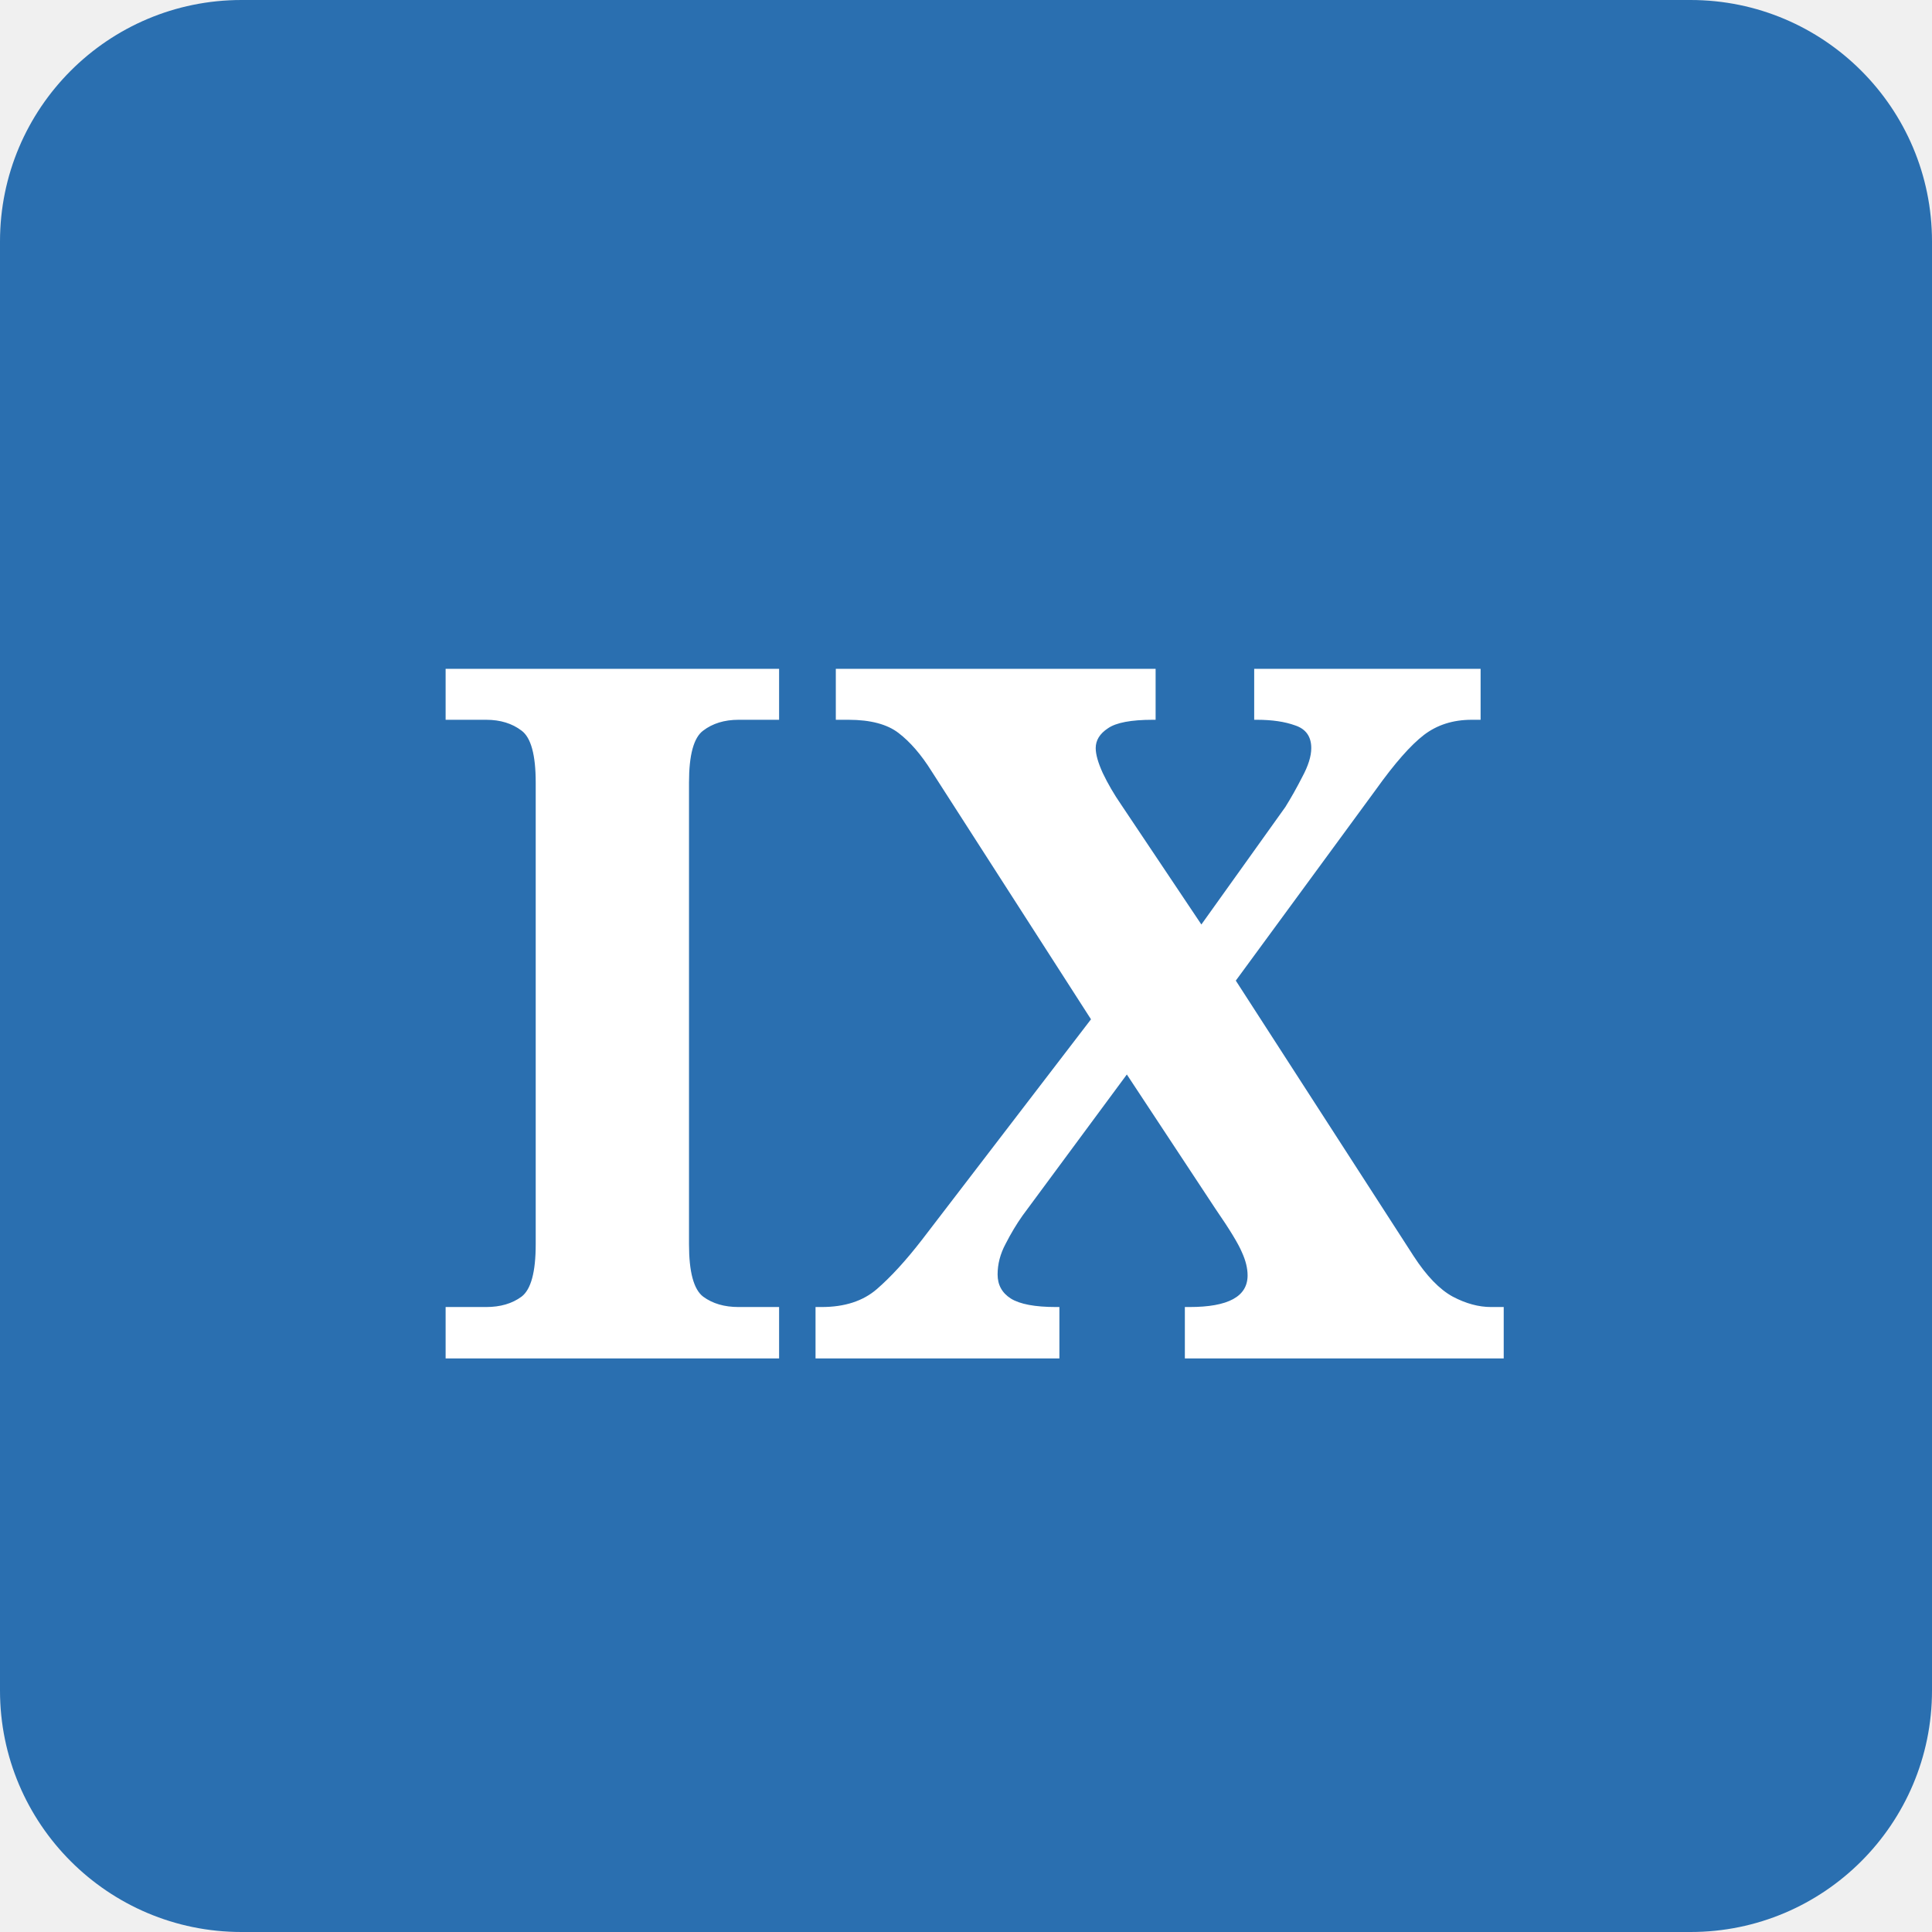
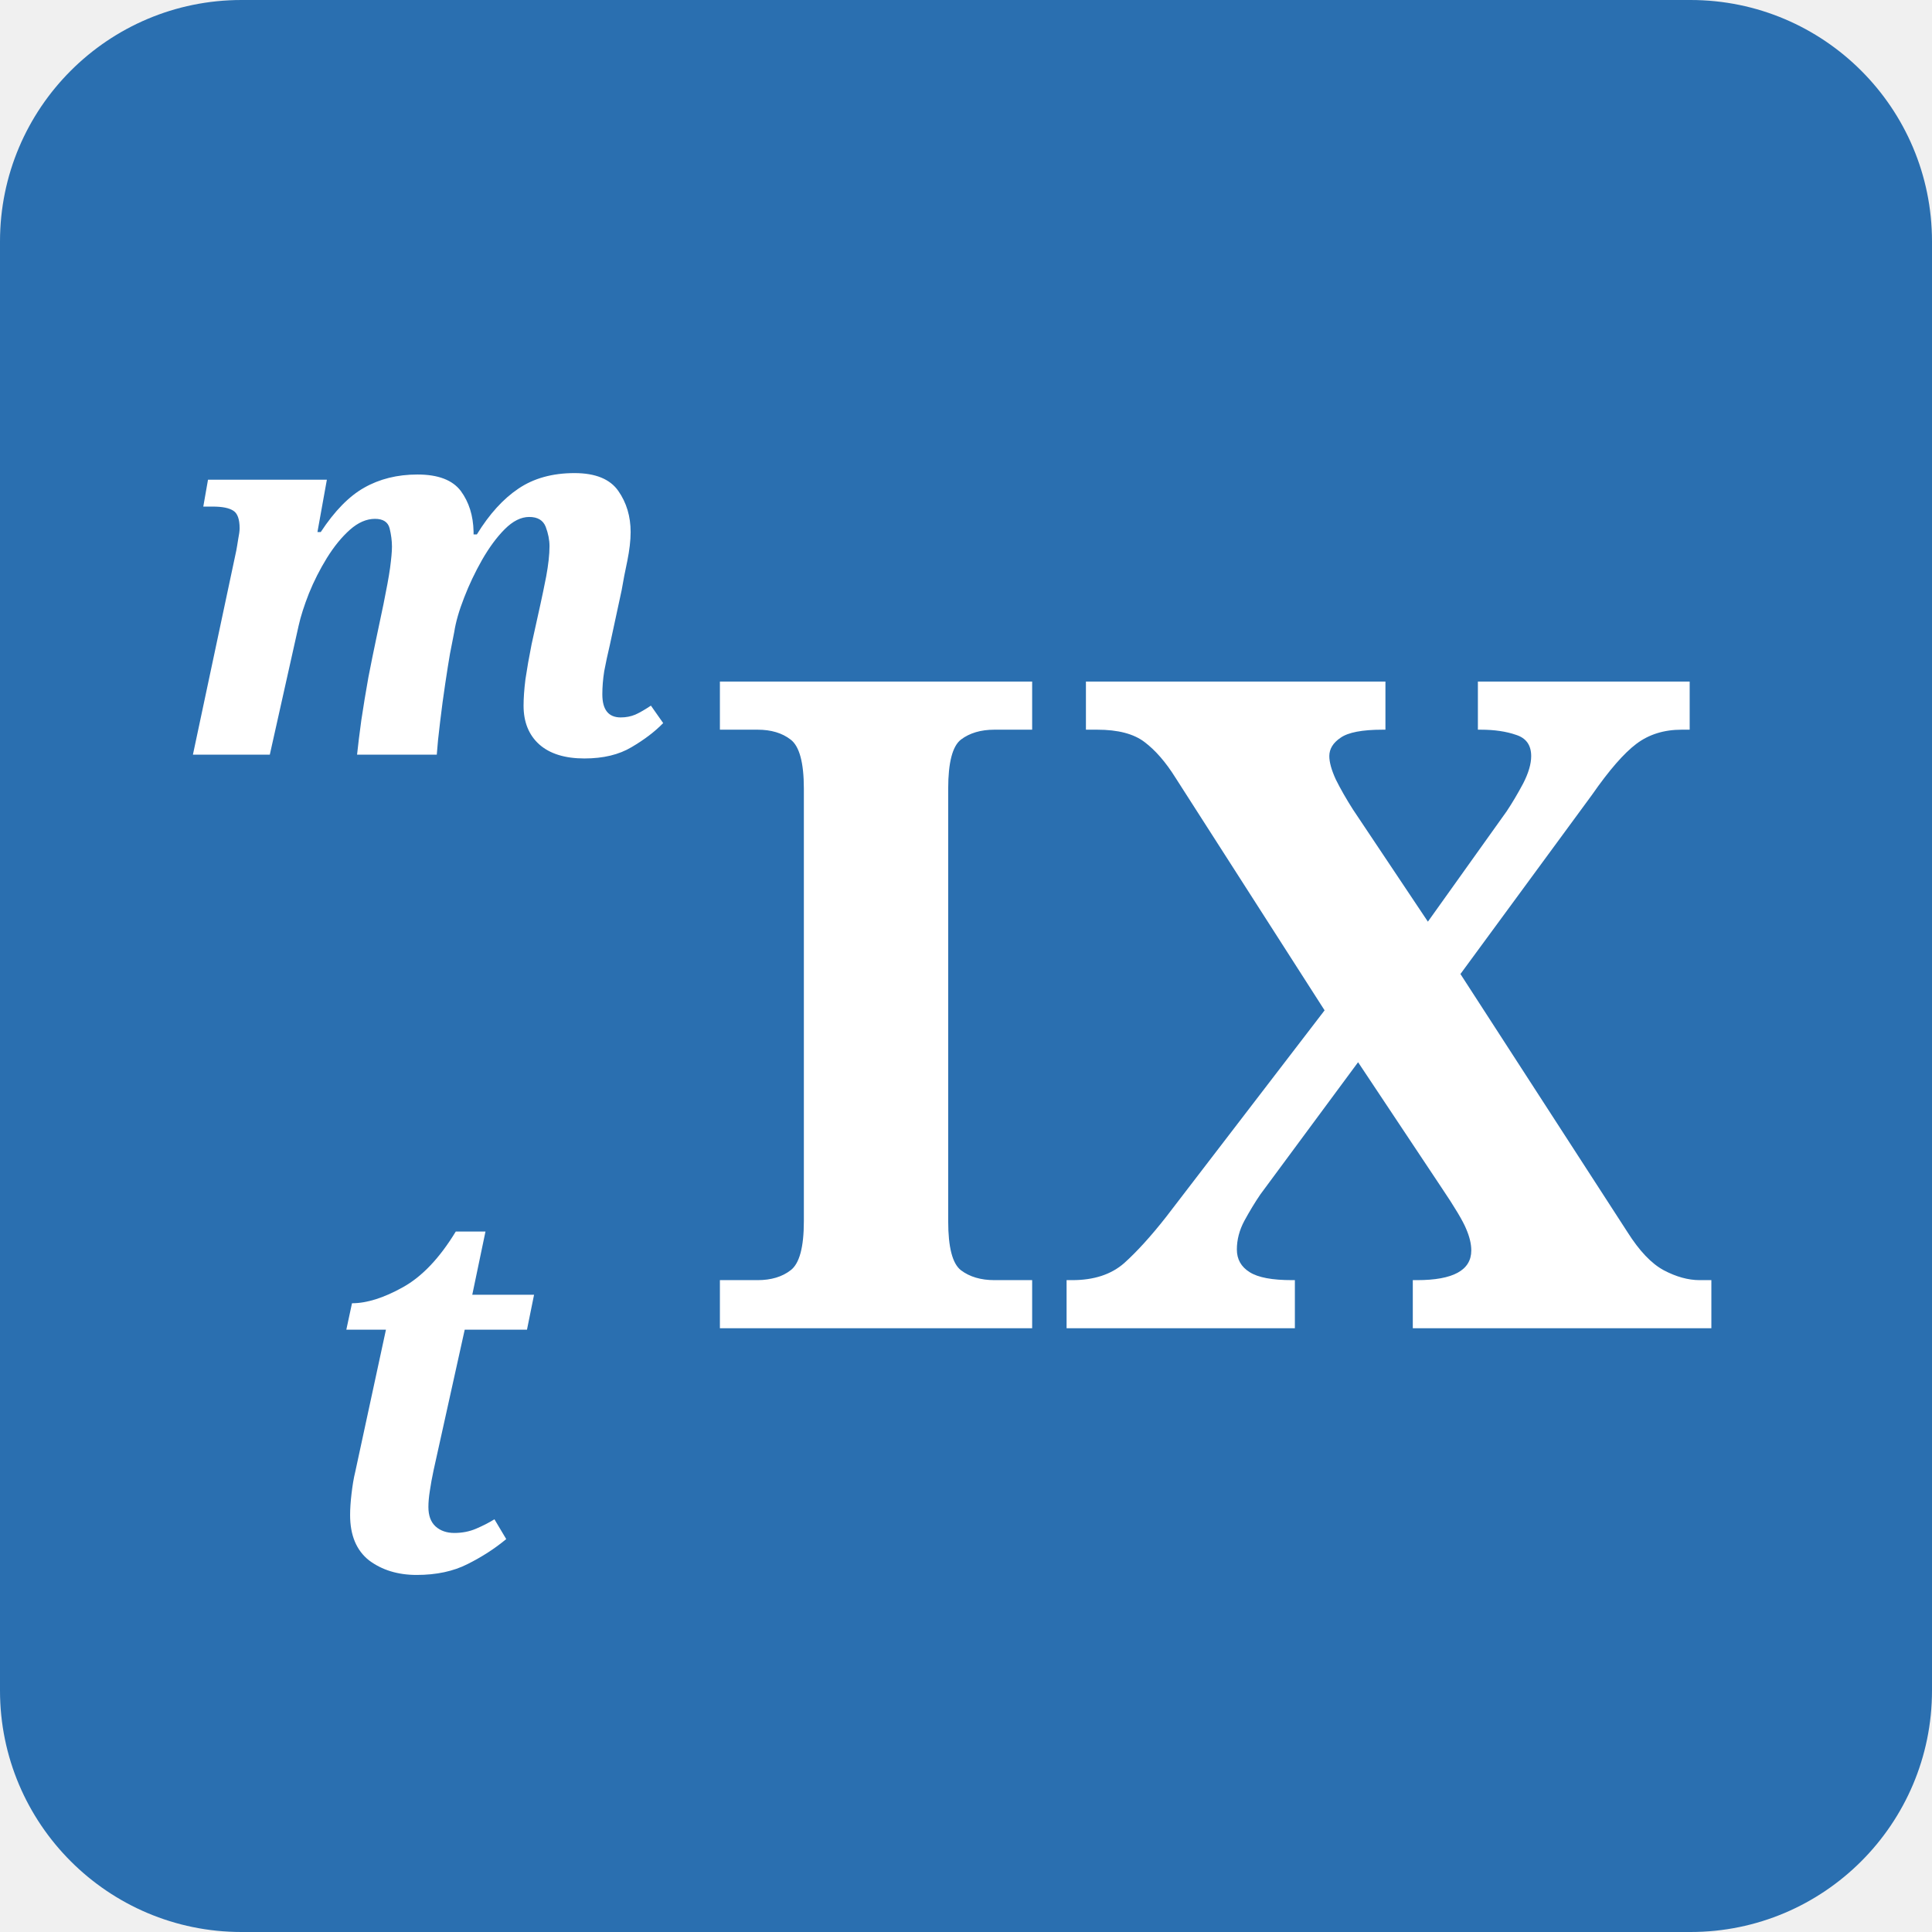
<svg xmlns="http://www.w3.org/2000/svg" viewBox="0 0 64 64">
  <rect width="64" height="64" rx="8" fill="#2a6fb0" />
-   <text x="32" y="45" font-family="Georgia, serif" font-size="32" font-weight="bold" fill="white" text-anchor="middle">IX</text>
+   <text x="14" y="25" font-family="Georgia, serif" font-size="17" font-style="italic" font-weight="bold" fill="white" text-anchor="middle">m</text>
+   <text x="14" y="52" font-family="Georgia, serif" font-size="17" font-style="italic" font-weight="bold" fill="white" text-anchor="middle">t</text>
+   <text x="40" y="44" font-family="Georgia, serif" font-size="30" font-weight="bold" fill="white" text-anchor="middle">IX</text>
</svg>
